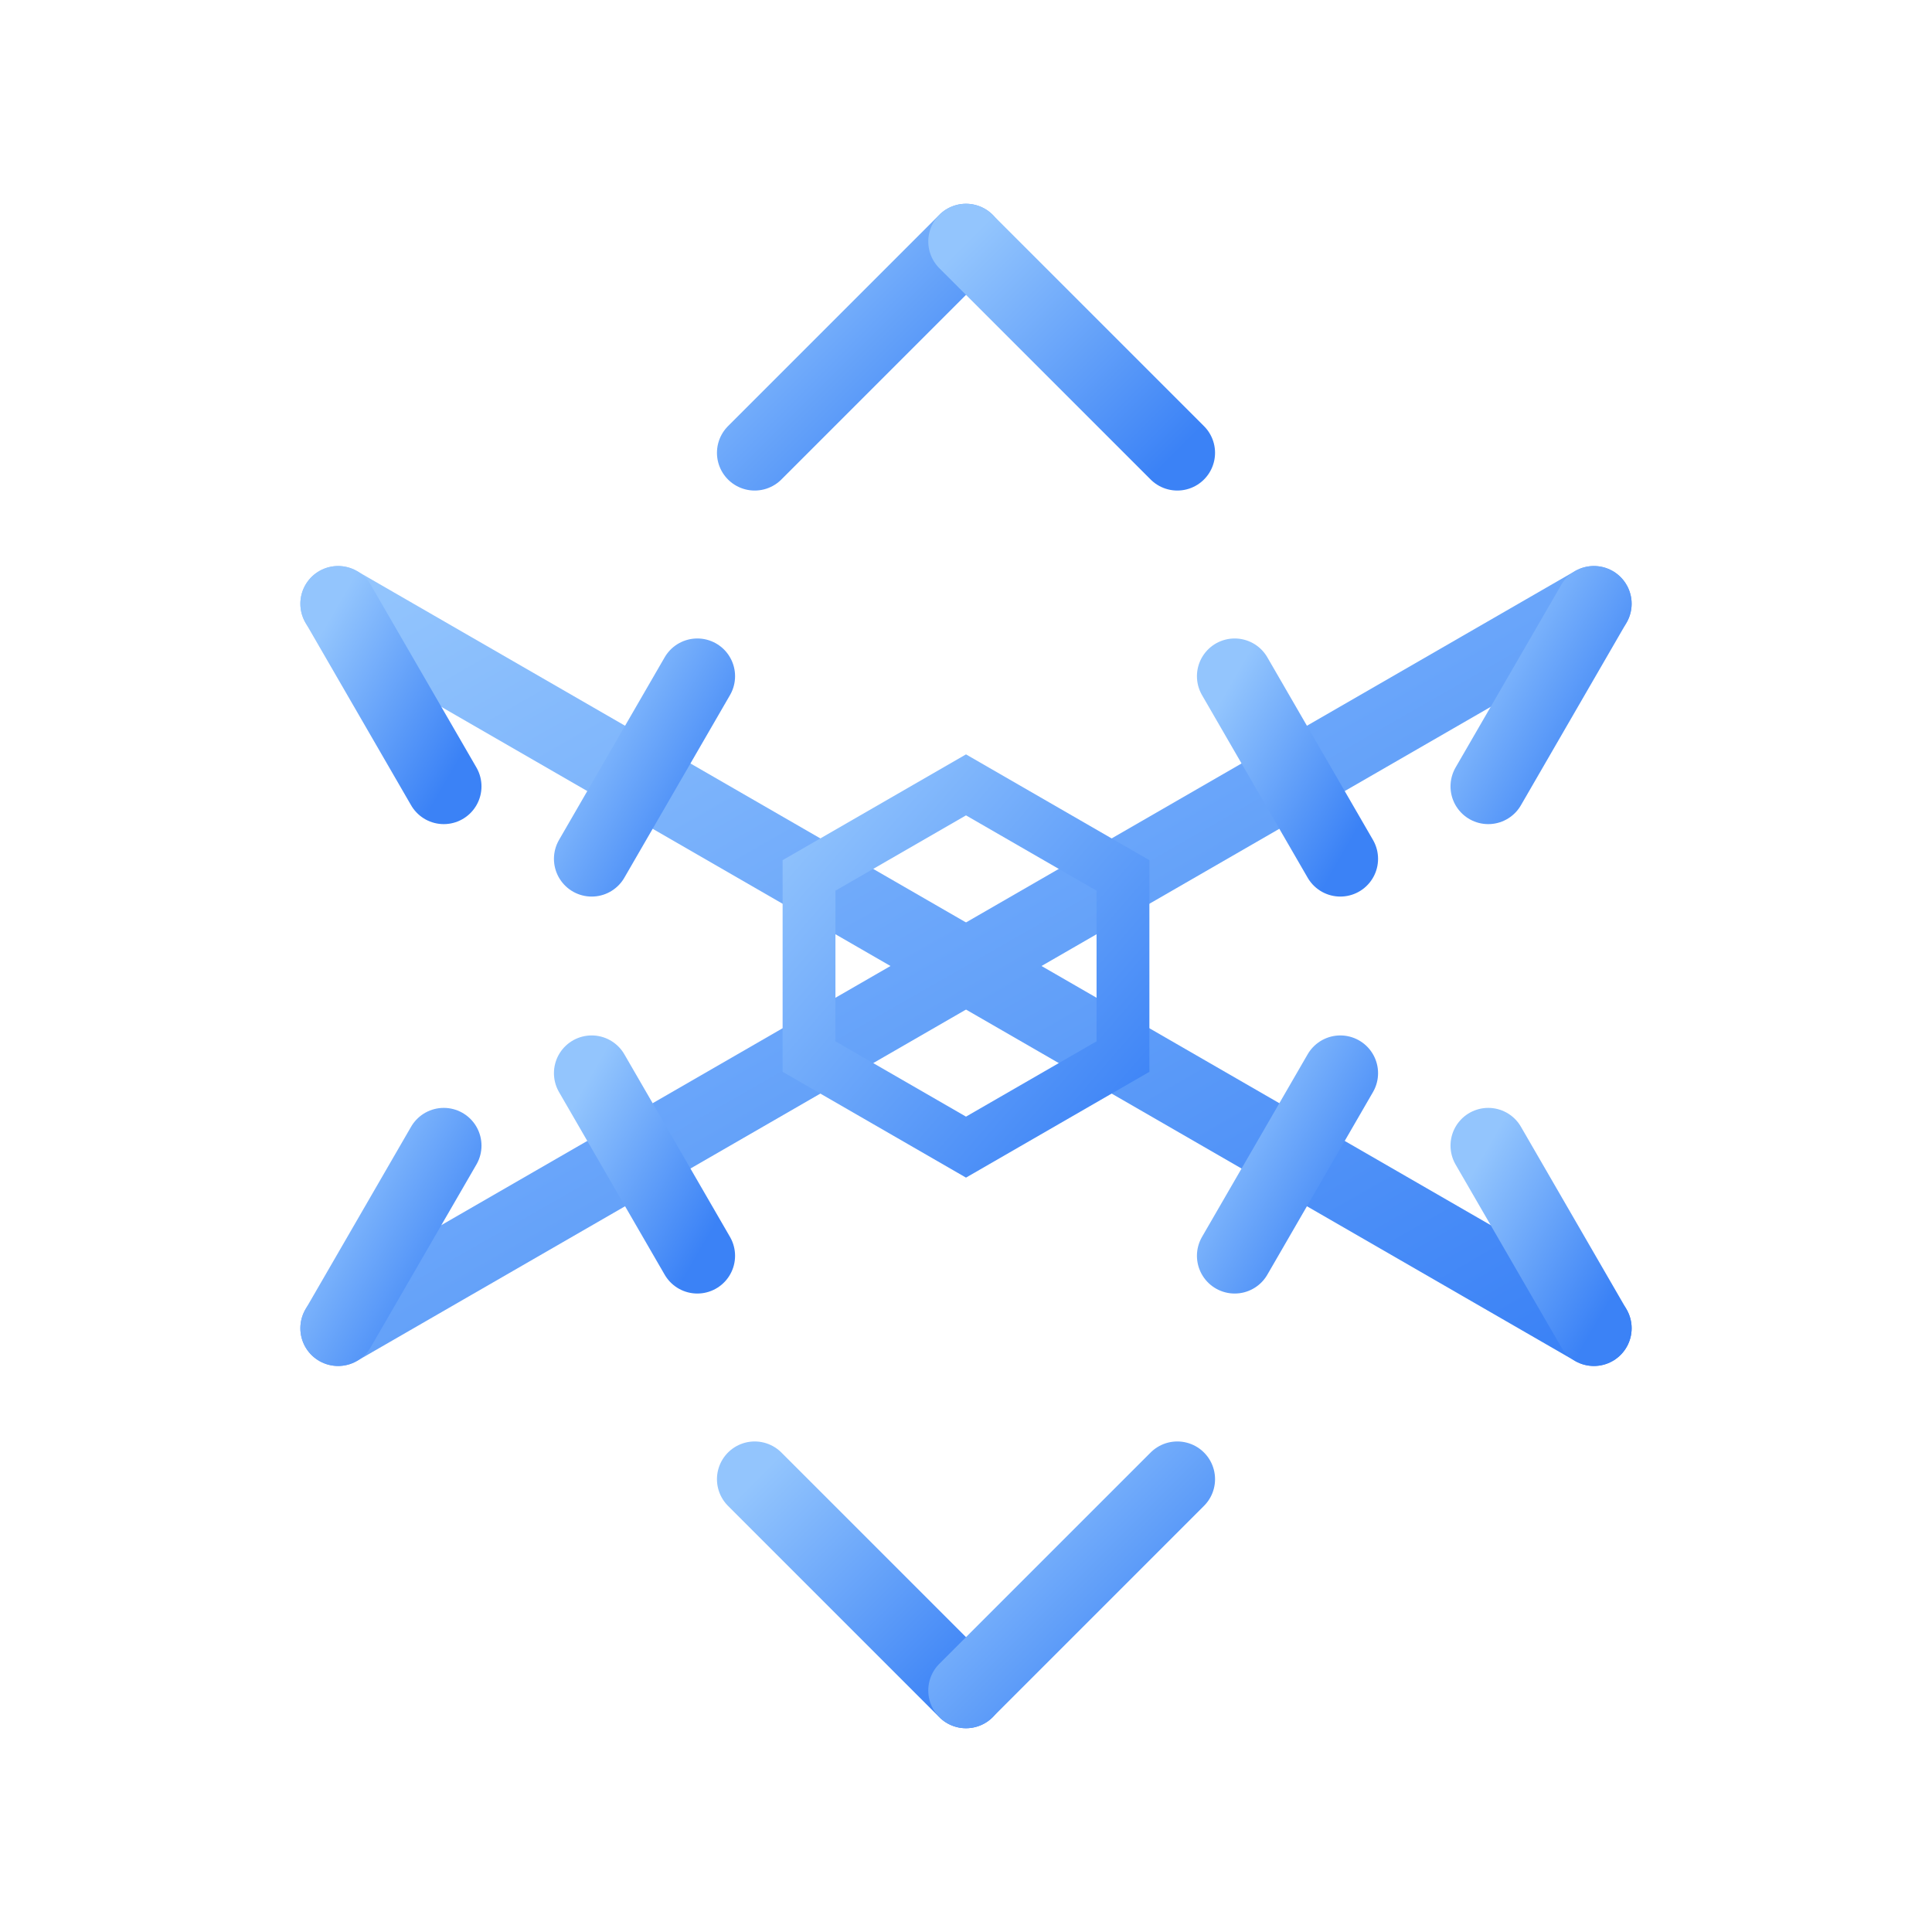
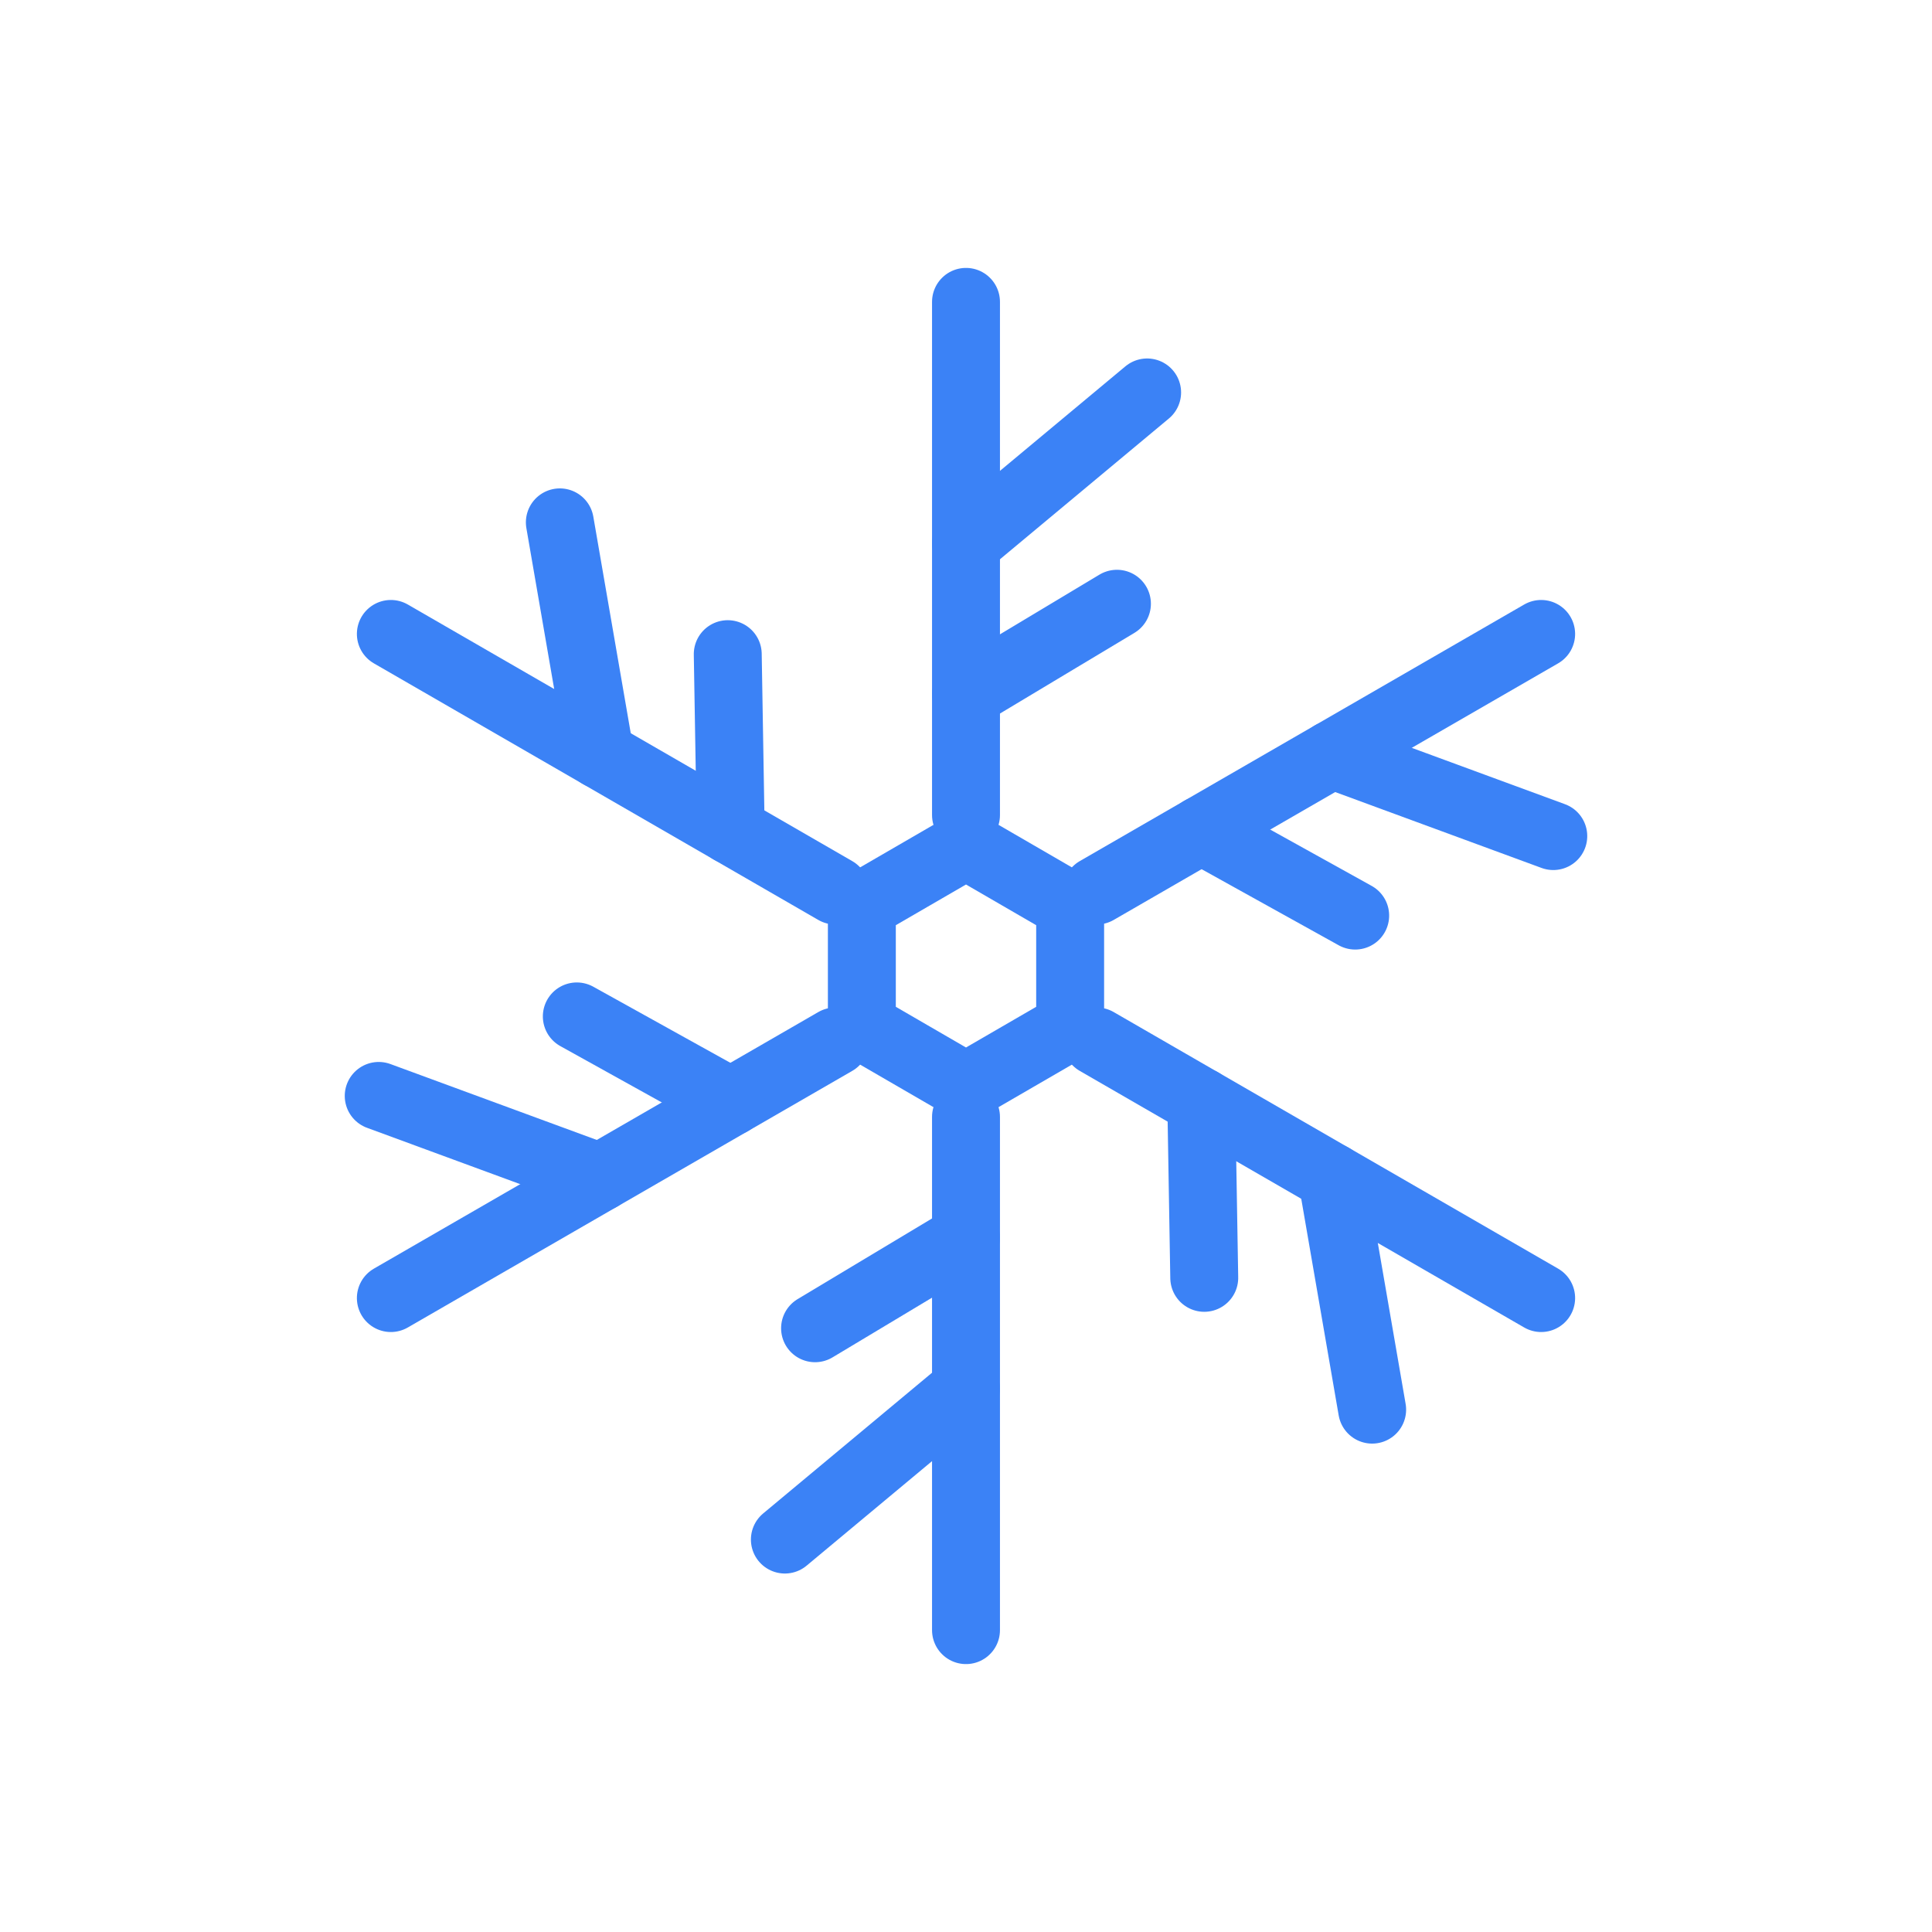
<svg xmlns="http://www.w3.org/2000/svg" viewBox="0 0 128 128" width="128" height="128">
-   <defs>
-     <linearGradient id="ice" x1="0%" y1="0%" x2="100%" y2="100%">
-       <stop offset="0%" stop-color="#93C5FD" />
-       <stop offset="100%" stop-color="#3B82F6" />
-     </linearGradient>
-   </defs>
-   <g transform="translate(64, 64)" stroke="url(#ice)" stroke-width="5" stroke-linecap="round" fill="none">
-     <line x1="0" y1="-48" x2="0" y2="48" />
-     <line x1="0" y1="-48" x2="-14" y2="-34" />
-     <line x1="0" y1="-48" x2="14" y2="-34" />
-     <line x1="0" y1="48" x2="-14" y2="34" />
-     <line x1="0" y1="48" x2="14" y2="34" />
-     <line x1="41.6" y1="-24" x2="-41.6" y2="24" />
-     <line x1="41.6" y1="-24" x2="27.6" y2="-24" />
-     <line x1="41.6" y1="-24" x2="34.6" y2="-11.9" />
-     <line x1="-41.6" y1="24" x2="-27.6" y2="24" />
-     <line x1="-41.6" y1="24" x2="-34.6" y2="11.9" />
-     <line x1="-41.6" y1="-24" x2="41.6" y2="24" />
-     <line x1="-41.6" y1="-24" x2="-27.6" y2="-24" />
-     <line x1="-41.6" y1="-24" x2="-34.6" y2="-11.9" />
-     <line x1="41.6" y1="24" x2="27.6" y2="24" />
-     <line x1="41.6" y1="24" x2="34.6" y2="11.9" />
-     <polygon points="0,-12 10.4,-6 10.4,6 0,12 -10.4,6 -10.4,-6" stroke="url(#ice)" stroke-width="3.5" fill="none" />
-     <line x1="-8" y1="-24" x2="8" y2="-24" />
-     <line x1="-8" y1="24" x2="8" y2="24" />
-     <line x1="24.8" y1="-7.1" x2="17.8" y2="-19.2" />
-     <line x1="-24.8" y1="7.1" x2="-17.8" y2="19.2" />
-     <line x1="-24.8" y1="-7.1" x2="-17.8" y2="-19.2" />
-     <line x1="24.8" y1="7.1" x2="17.8" y2="19.2" />
+   <g transform="translate(64, 64)" stroke="#3B82F6" stroke-width="4.5" stroke-linecap="round" fill="none">
+     <polygon points="0,-8 6.9,-4 6.9,4 0,8 -6.9,4 -6.9,-4" />
+     <g transform="rotate(0)">
+       <line x1="0" y1="-10" x2="0" y2="-44" />
+       <line x1="0" y1="-28" x2="12" y2="-38" />
+       <line x1="0" y1="-18" x2="10" y2="-24" />
+     </g>
+     <g transform="rotate(60)">
+       <line x1="0" y1="-10" x2="0" y2="-44" />
+       <line x1="0" y1="-28" x2="12" y2="-38" />
+       <line x1="0" y1="-18" x2="10" y2="-24" />
+     </g>
+     <g transform="rotate(120)">
+       <line x1="0" y1="-10" x2="0" y2="-44" />
+       <line x1="0" y1="-28" x2="12" y2="-38" />
+       <line x1="0" y1="-18" x2="10" y2="-24" />
+     </g>
+     <g transform="rotate(180)">
+       <line x1="0" y1="-10" x2="0" y2="-44" />
+       <line x1="0" y1="-28" x2="12" y2="-38" />
+       <line x1="0" y1="-18" x2="10" y2="-24" />
+     </g>
+     <g transform="rotate(240)">
+       <line x1="0" y1="-10" x2="0" y2="-44" />
+       <line x1="0" y1="-28" x2="12" y2="-38" />
+       <line x1="0" y1="-18" x2="10" y2="-24" />
+     </g>
+     <g transform="rotate(300)">
+       <line x1="0" y1="-10" x2="0" y2="-44" />
+       <line x1="0" y1="-28" x2="12" y2="-38" />
+       <line x1="0" y1="-18" x2="10" y2="-24" />
+     </g>
  </g>
</svg>
